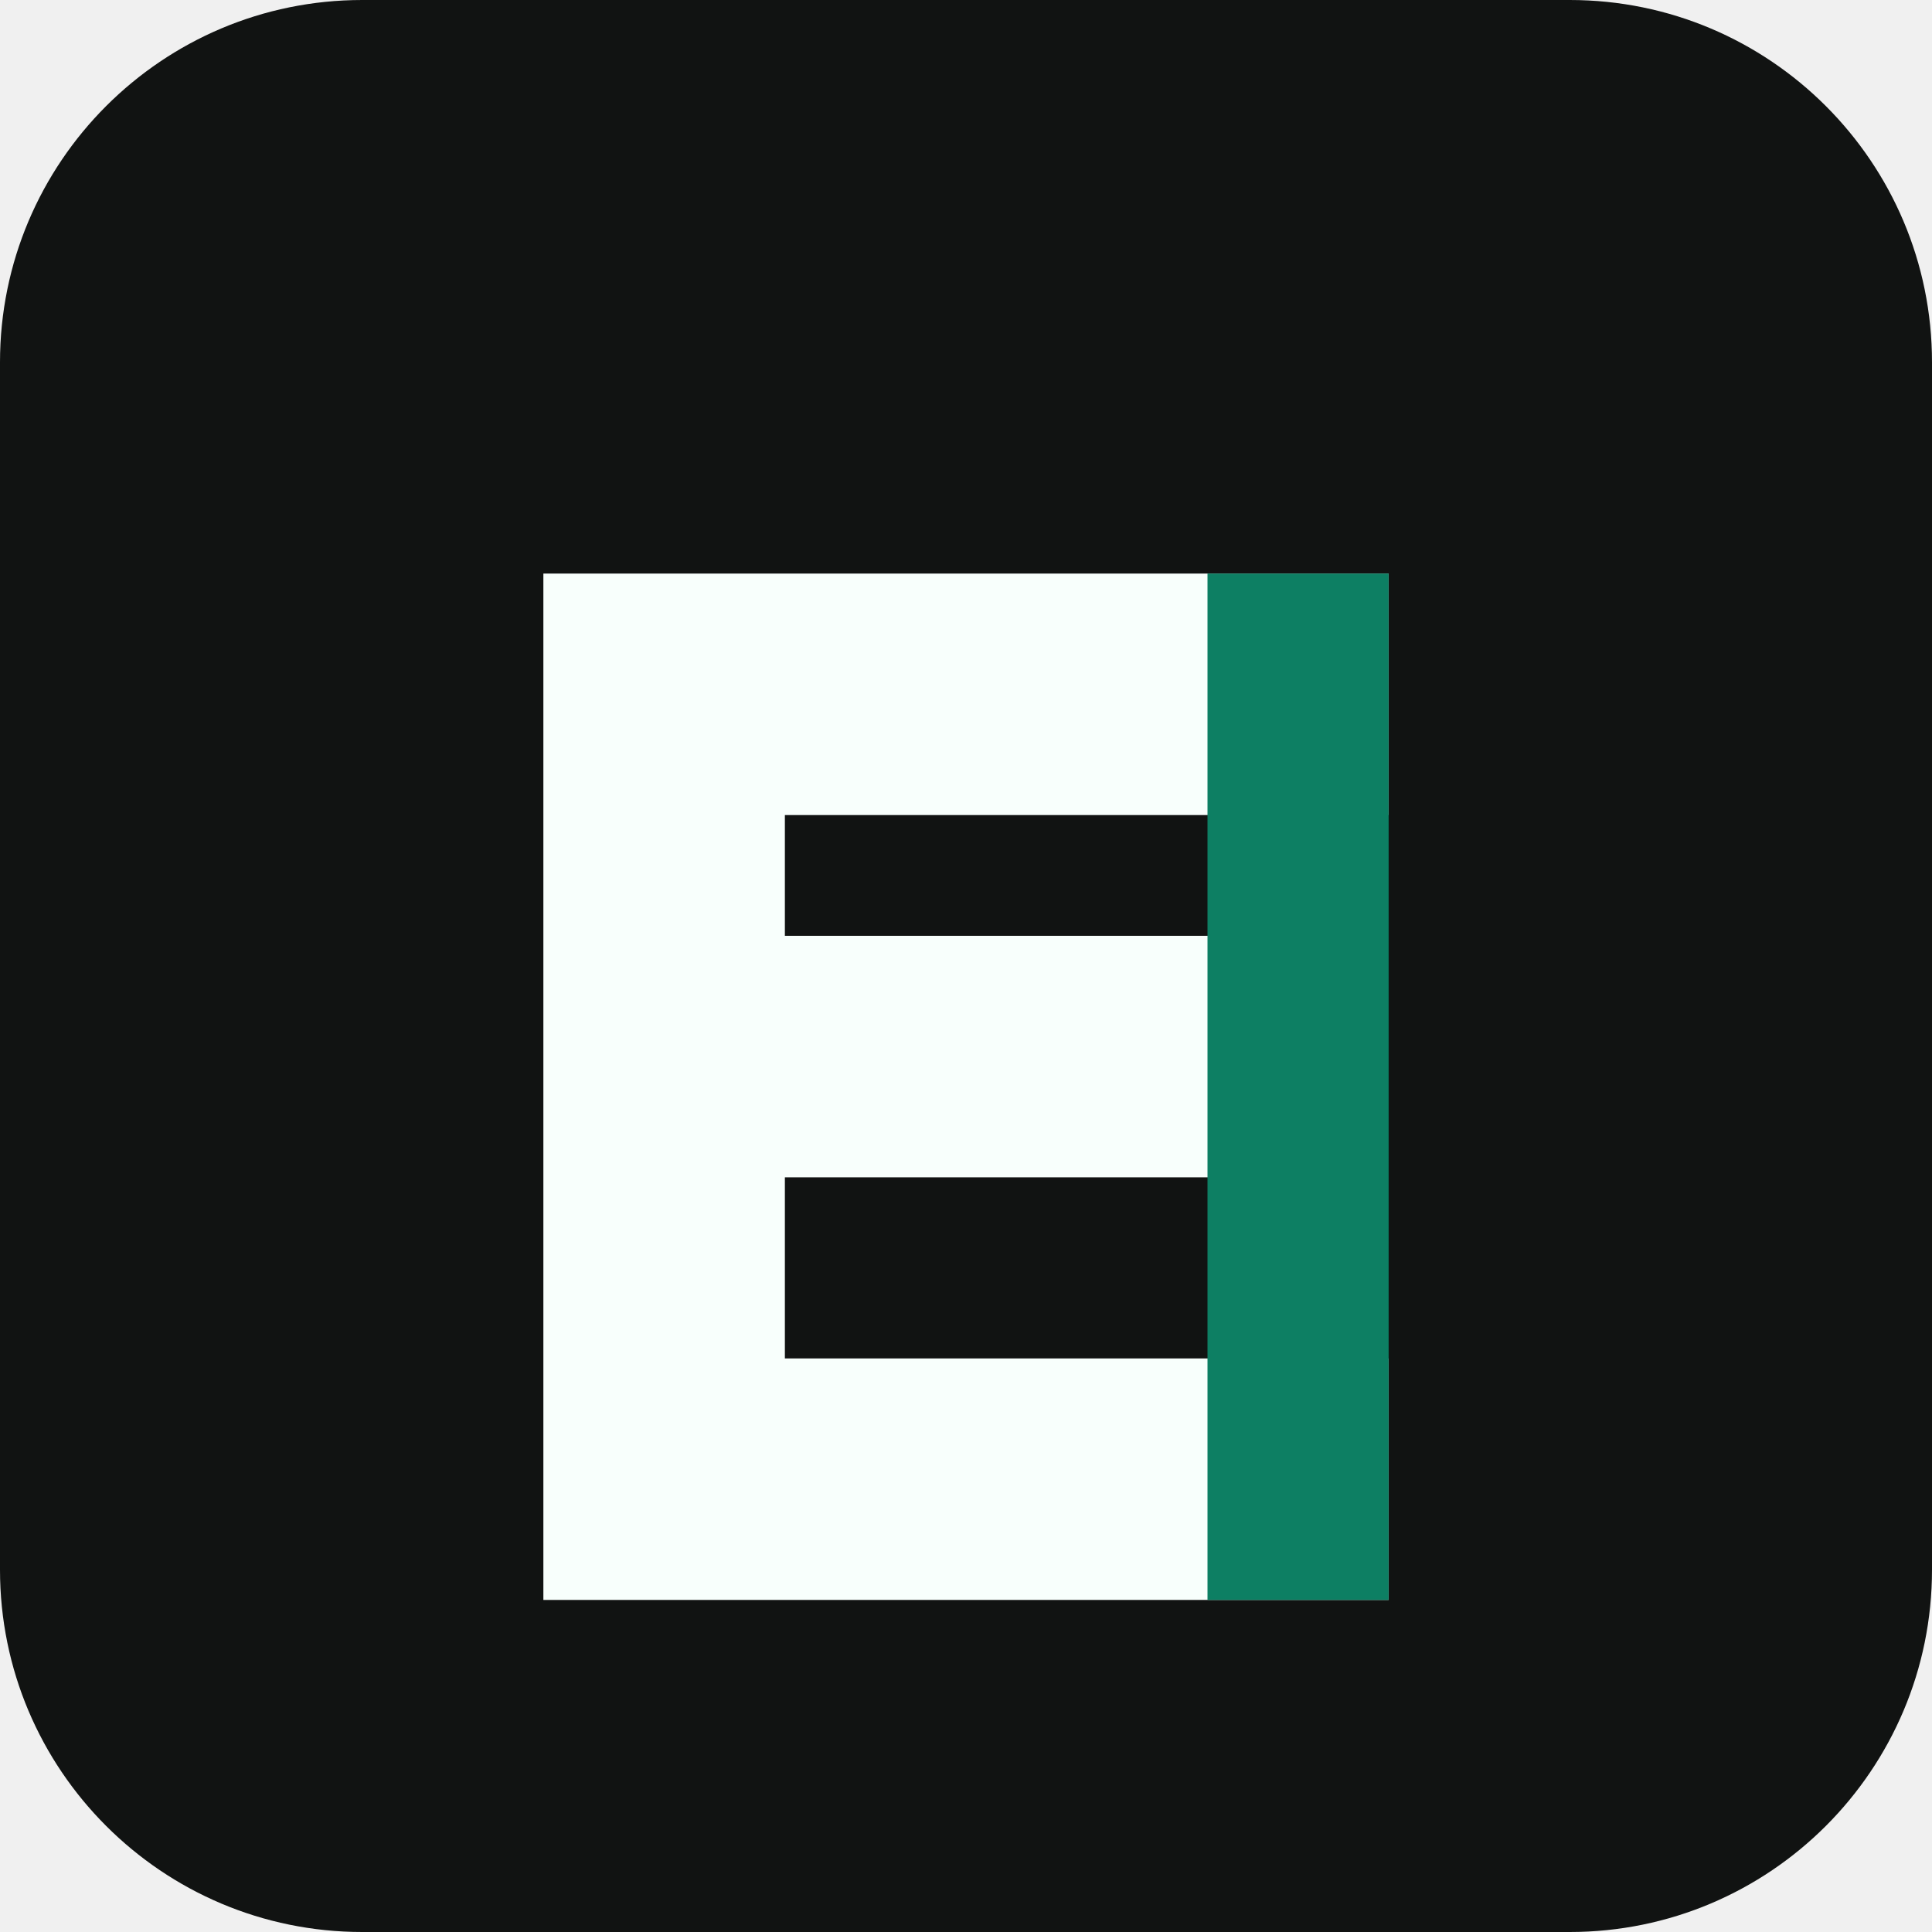
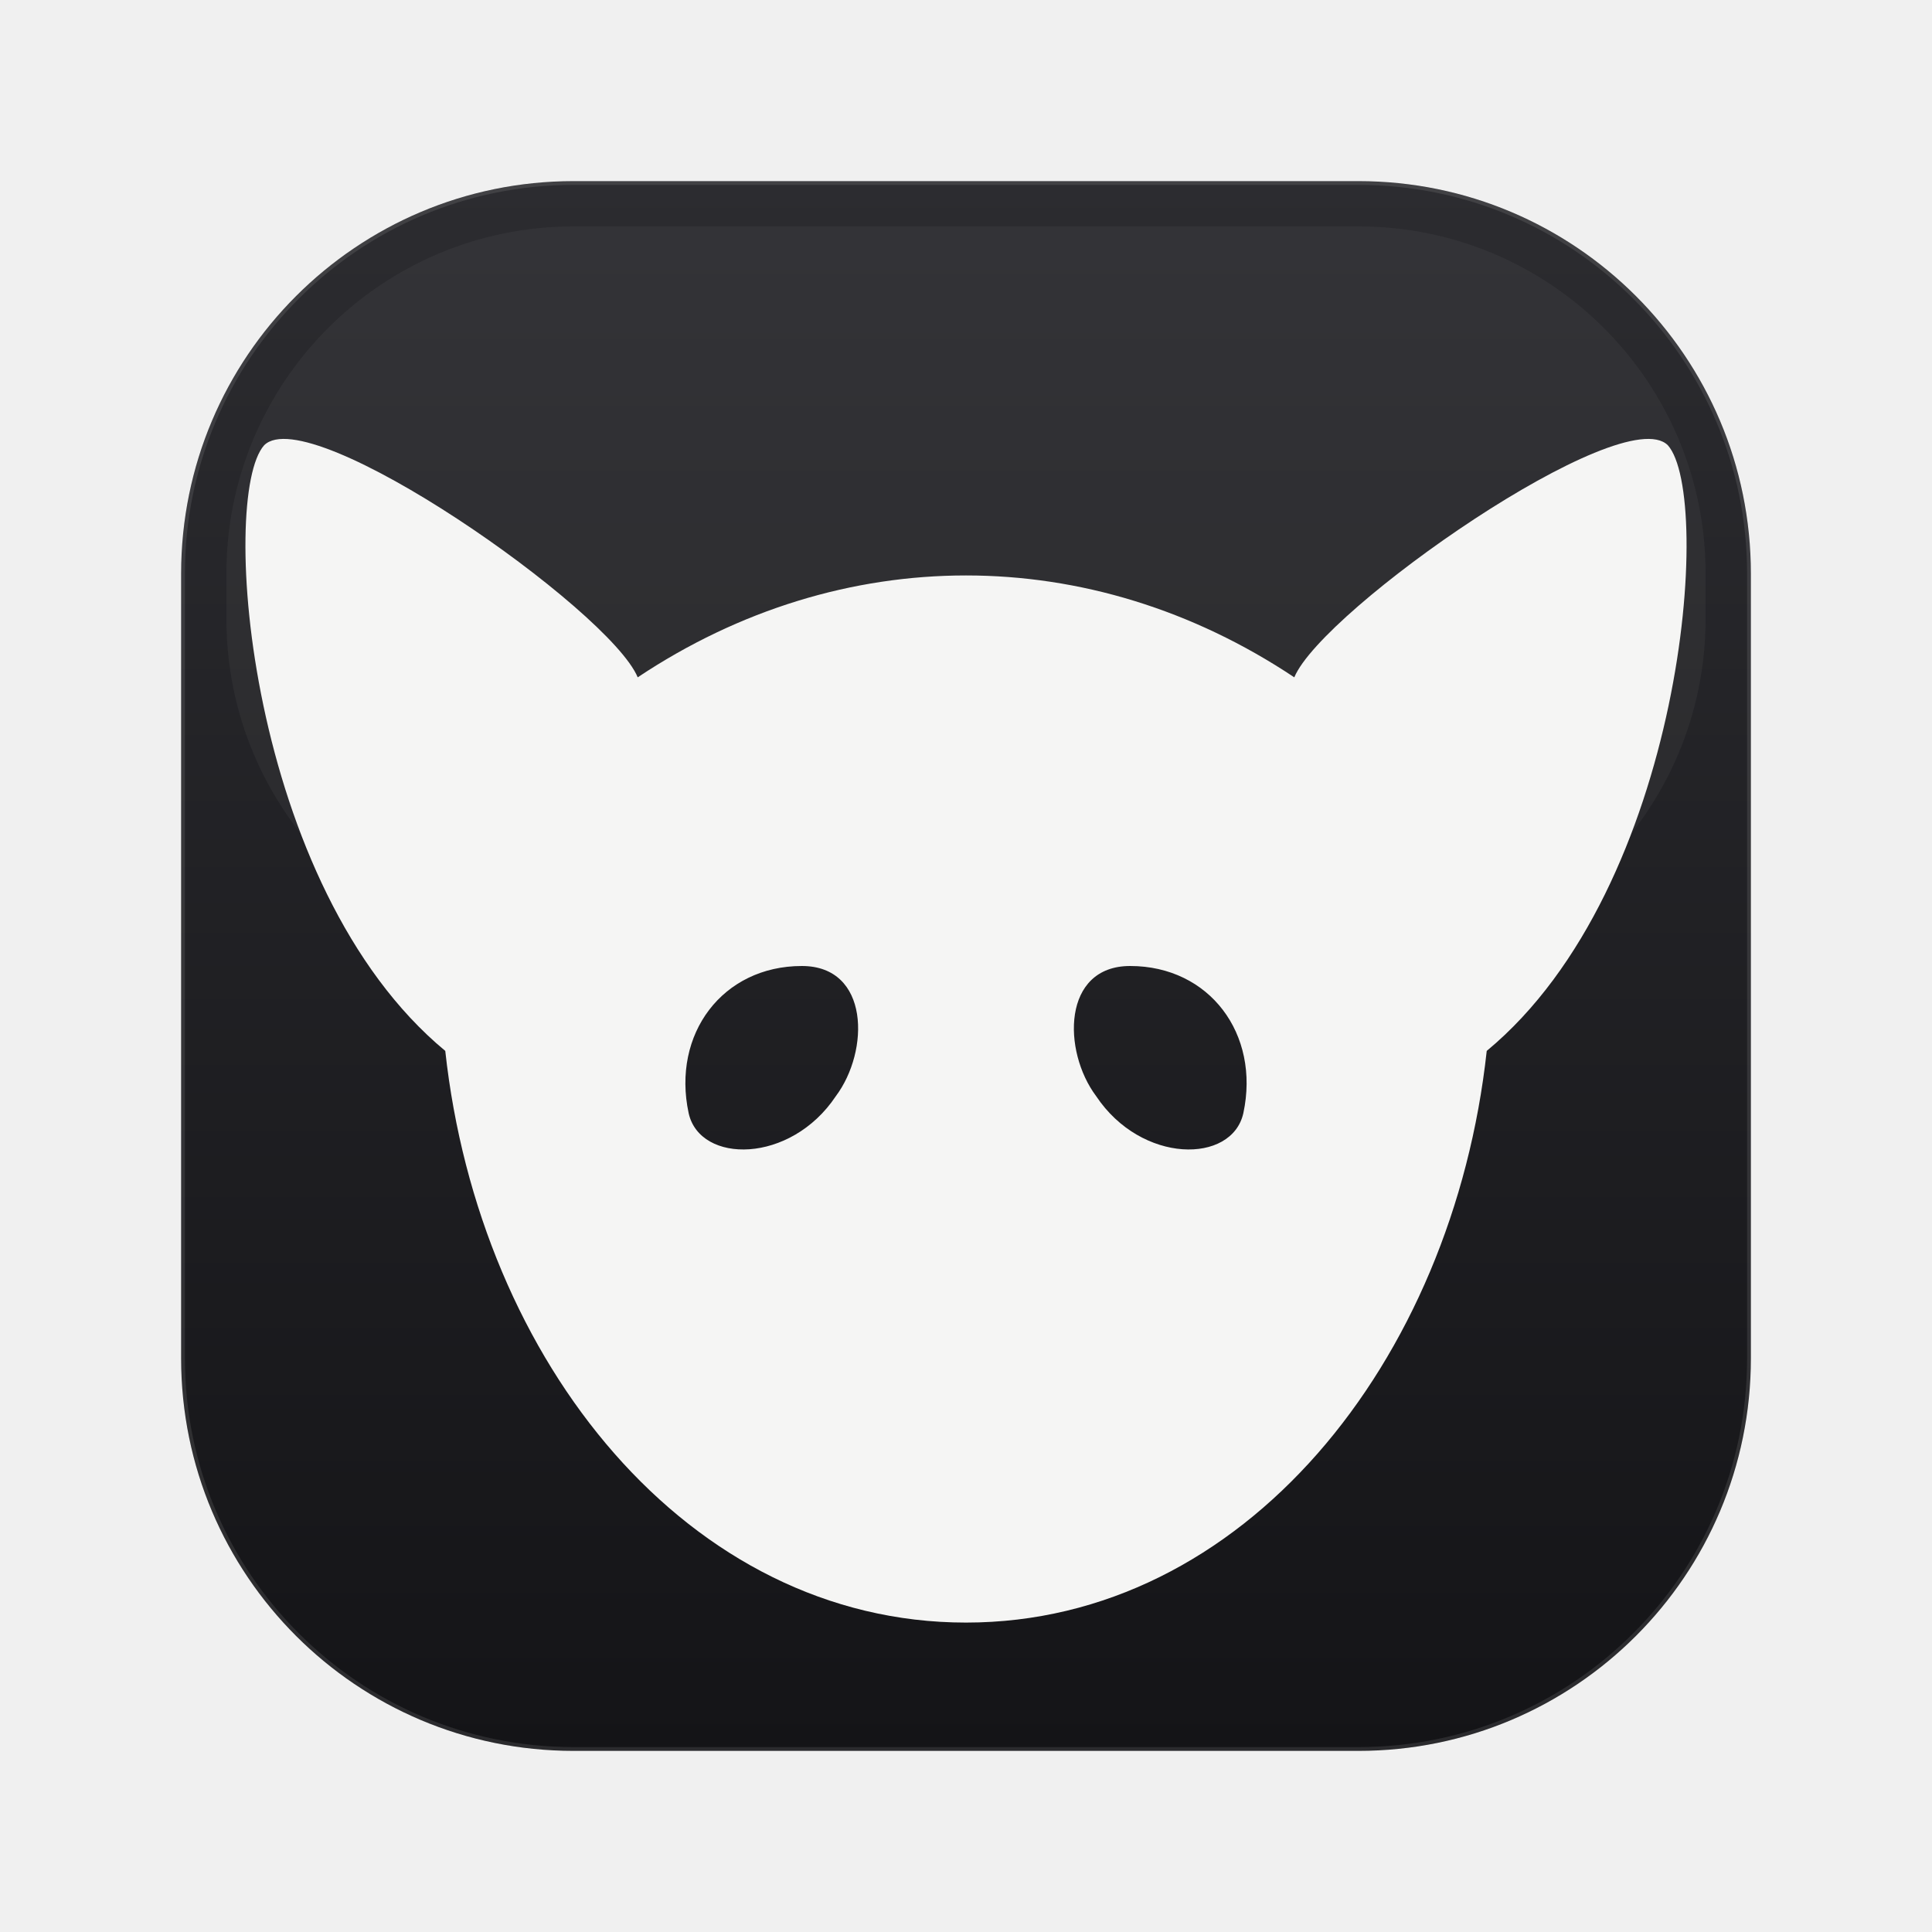
- <svg xmlns="http://www.w3.org/2000/svg" viewBox="0 0 64 64">
-   <rect width="64" height="64" rx="12" fill="#111312" />
-   <path d="M18 19h28v8H26v4h15v8H26v6h20v8H18V19Z" fill="#f8fffc" />
-   <path d="M40 19h6v34h-6V19Z" fill="#0d7f63" />
+ <svg xmlns="http://www.w3.org/2000/svg" width="1024" height="1024" viewBox="0 0 1024 1024">
+   <defs>
+     <linearGradient id="gobTile" x1="0" y1="0" x2="0" y2="1">
+       <stop offset="0" stop-color="#2c2c30" />
+       <stop offset="1" stop-color="#141417" />
+     </linearGradient>
+   </defs>
+   <rect x="96" y="96" width="832" height="832" rx="208" fill="url(#gobTile)" />
+   <rect x="97" y="97" width="830" height="830" rx="207" fill="none" stroke="#ffffff" stroke-opacity="0.10" stroke-width="2" />
+   <rect x="120" y="120" width="784" height="392" rx="184" fill="#ffffff" fill-opacity="0.04" />
+   <g transform="translate(512 548) scale(3.0)" fill="#f5f5f4" fill-rule="evenodd">
+     <path d="M0,104 C 49,104 86,58 92,3 C 127,-26 132,-95 124,-104 C 116,-112 63,-75 58,-63 C 40,-75 20,-81 0,-81 C -20,-81 -40,-75 -58,-63 C -63,-75 -116,-112 -124,-104 C -132,-95 -127,-26 -92,3 C -86,58 -49,104 0,104 Z M-29,-12 C -43,-12 -52,0 -49,14 C -47,23 -31,23 -23,11 C -17,3 -17,-12 -29,-12 Z M29,-12 C 43,-12 52,0 49,14 C 47,23 31,23 23,11 C 17,3 17,-12 29,-12 Z" />
+   </g>
</svg>
